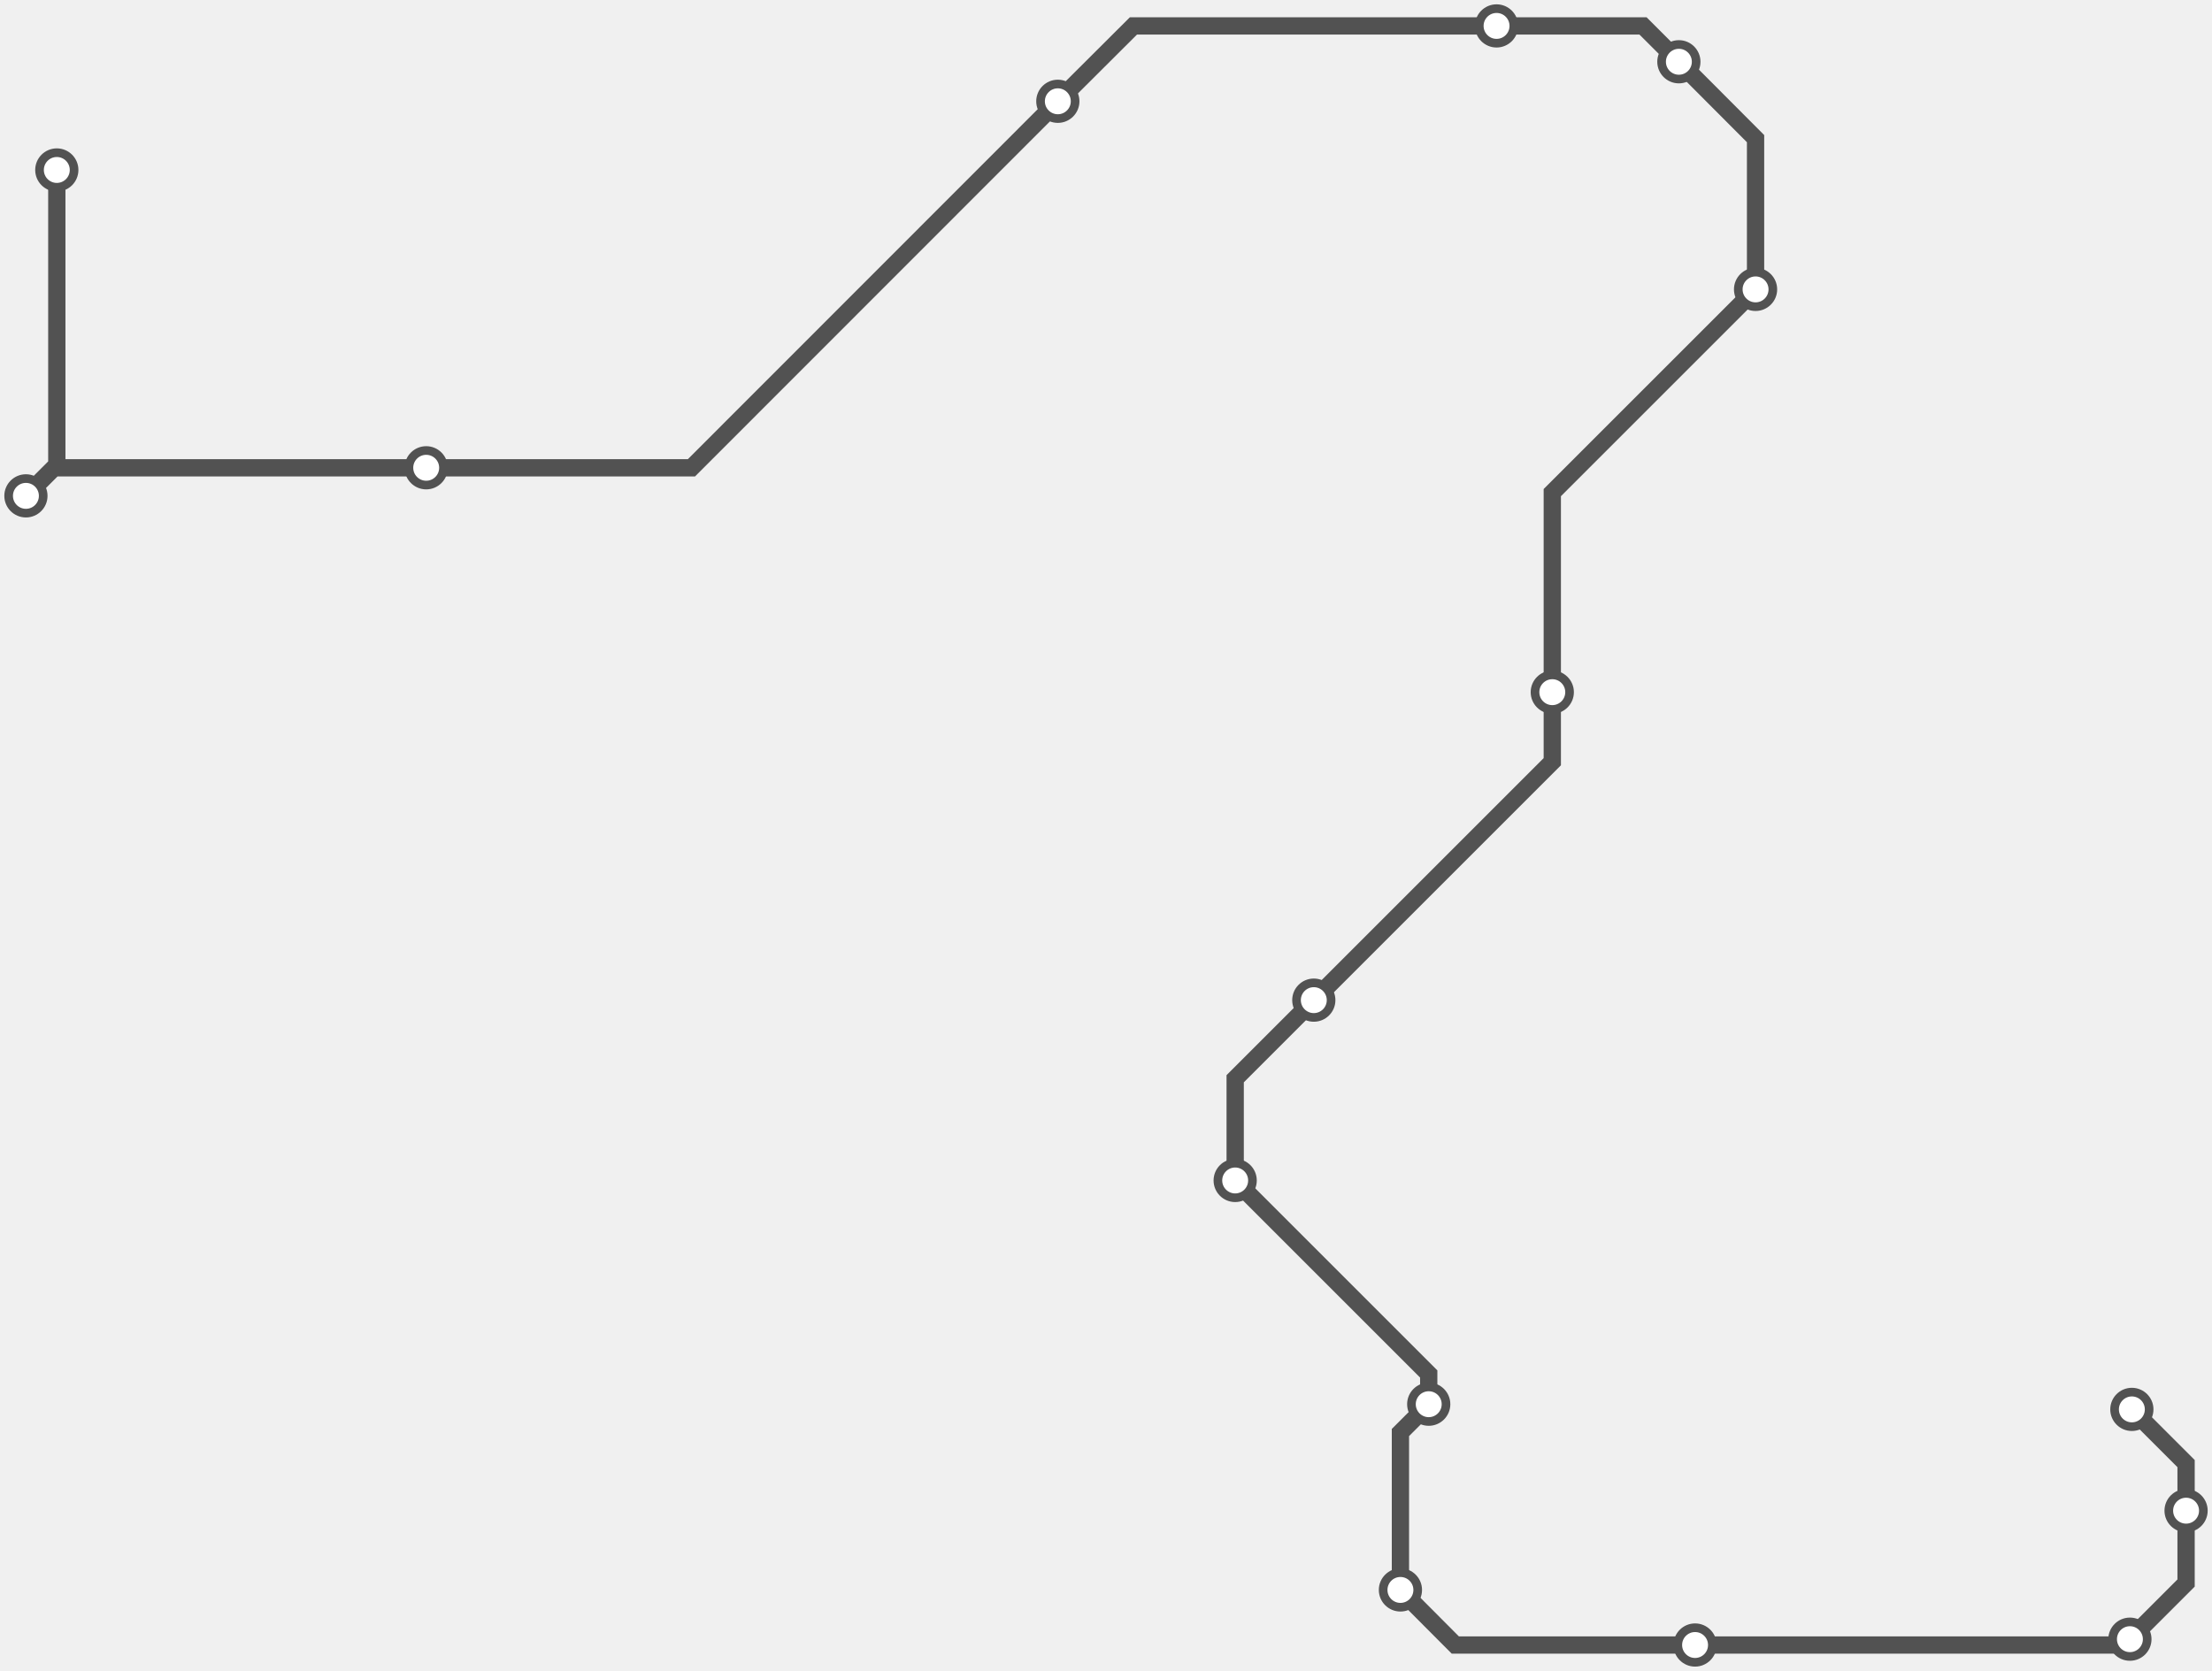
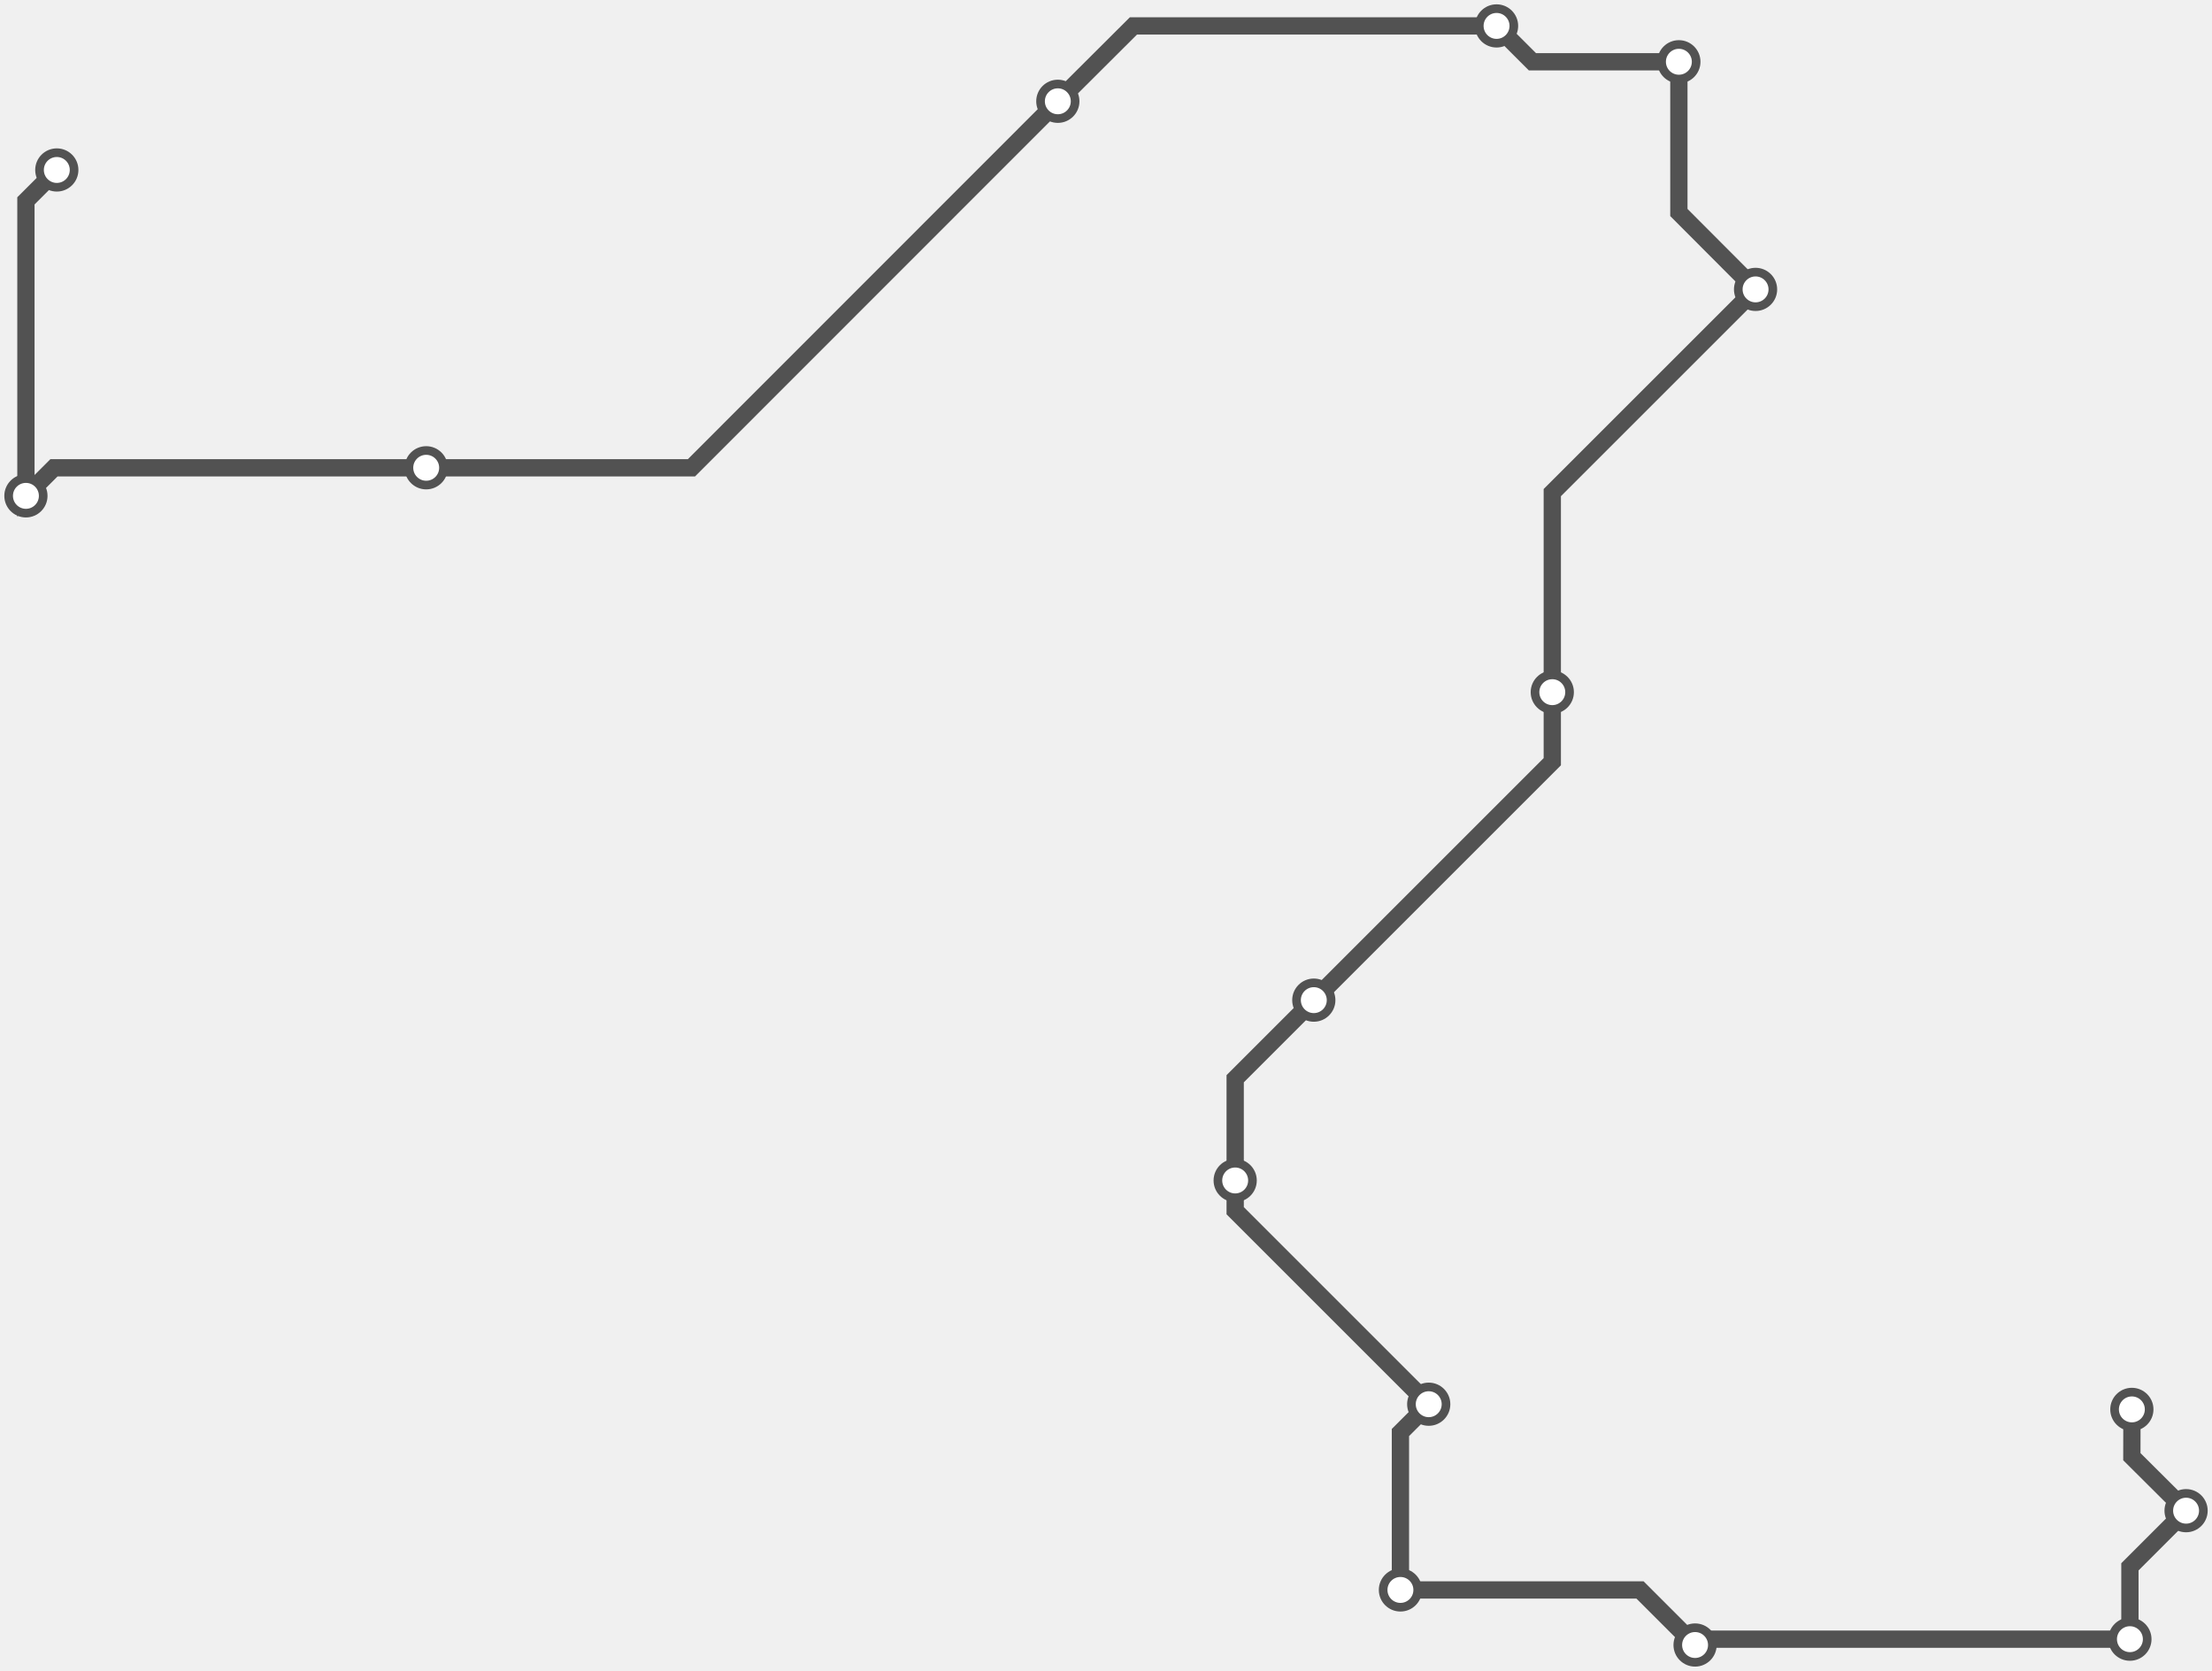
<svg xmlns="http://www.w3.org/2000/svg" width="1024.0" height="773.7">
-   <path d="M986.934 652.642 L1012.0 677.7 L1012.0 699.5 L1012.0 733.0 L986.0 759.0 L983.3 761.7 L784.7 761.7 L673.7 761.7 L648.3 736.2 L648.3 663.3 L661.4 650.2 L661.4 636.2 L571.8 546.6 L571.8 499.5 L608.2 463.1 L718.6 352.7 L718.6 320.5 L718.6 228.1 L812.7 134.0 L812.7 64.2 L777.2 28.6 L760.6 12.0 L692.8 12.0 L524.7 12.0 L489.7 46.9 L320.1 216.6 L197.3 216.6 L25.0 216.6 L12.0 229.6 L26.3 215.3 L26.3 78.7 " />
+   <path d="M986.934 652.642 L986.9 674.5 L1012.0 699.5 L986.0 725.5 L986.0 759.0 L787.3 759.0 L784.7 761.7 L759.2 736.2 L648.3 736.2 L648.3 663.3 L661.4 650.2 L571.8 560.6 L571.8 546.6 L571.8 499.5 L608.2 463.1 L718.6 352.7 L718.6 320.5 L718.6 228.1 L812.7 134.0 L777.2 98.4 L777.2 28.6 L709.4 28.6 L692.8 12.0 L524.7 12.0 L489.7 46.9 L320.1 216.6 L197.3 216.6 L25.0 216.6 L12.0 229.6 L12.0 93.0 L26.3 78.7 " />
  <circle cx="986.9" cy="652.6" r="8" />
  <circle cx="1012.0" cy="699.5" r="8" />
  <circle cx="986.0" cy="759.0" r="8" />
  <circle cx="784.7" cy="761.7" r="8" />
  <circle cx="648.3" cy="736.2" r="8" />
  <circle cx="661.4" cy="650.2" r="8" />
  <circle cx="571.8" cy="546.6" r="8" />
  <circle cx="608.2" cy="463.1" r="8" />
  <circle cx="718.6" cy="320.5" r="8" />
  <circle cx="812.7" cy="134.0" r="8" />
  <circle cx="777.2" cy="28.6" r="8" />
  <circle cx="692.8" cy="12.0" r="8" />
  <circle cx="489.7" cy="46.9" r="8" />
  <circle cx="197.3" cy="216.6" r="8" />
  <circle cx="12.0" cy="229.6" r="8" />
  <circle cx="26.3" cy="78.7" r="8" />
  <style>
circle {
fill: white;
stroke: #525252;
stroke-width: 4;
}
path {
fill: none;
stroke: #525252;
stroke-width: 8;
}</style>
</svg>
